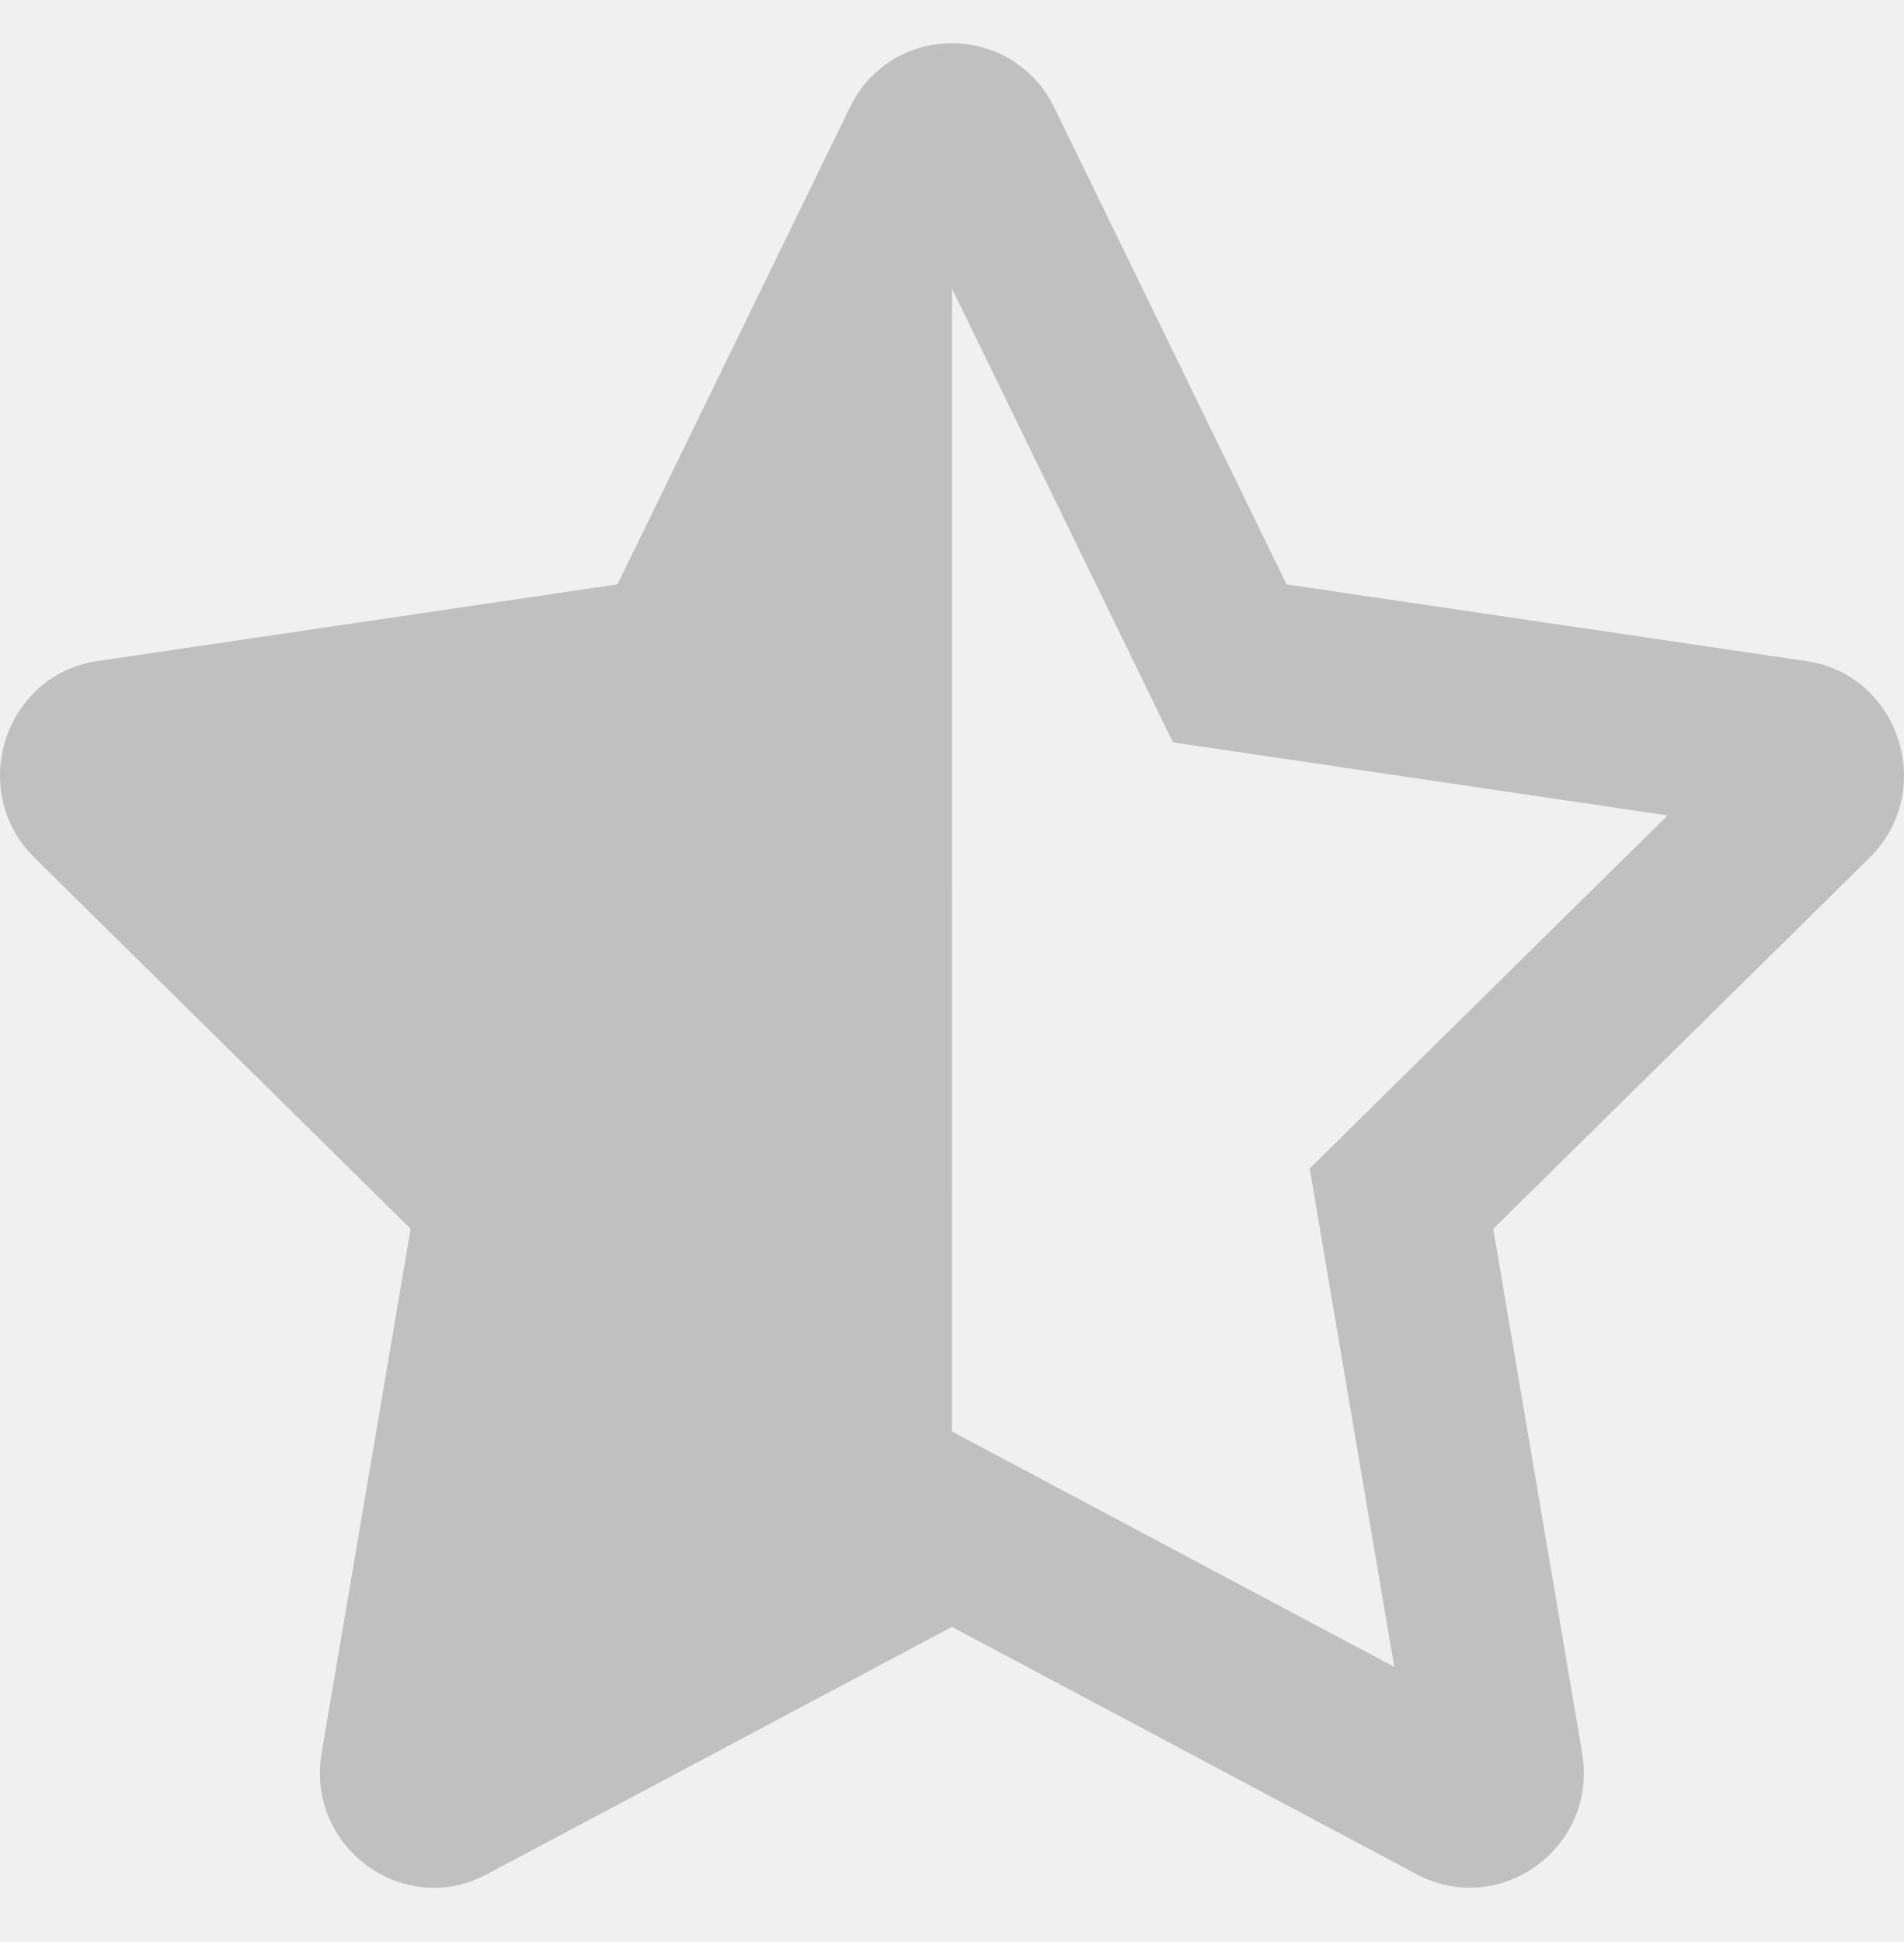
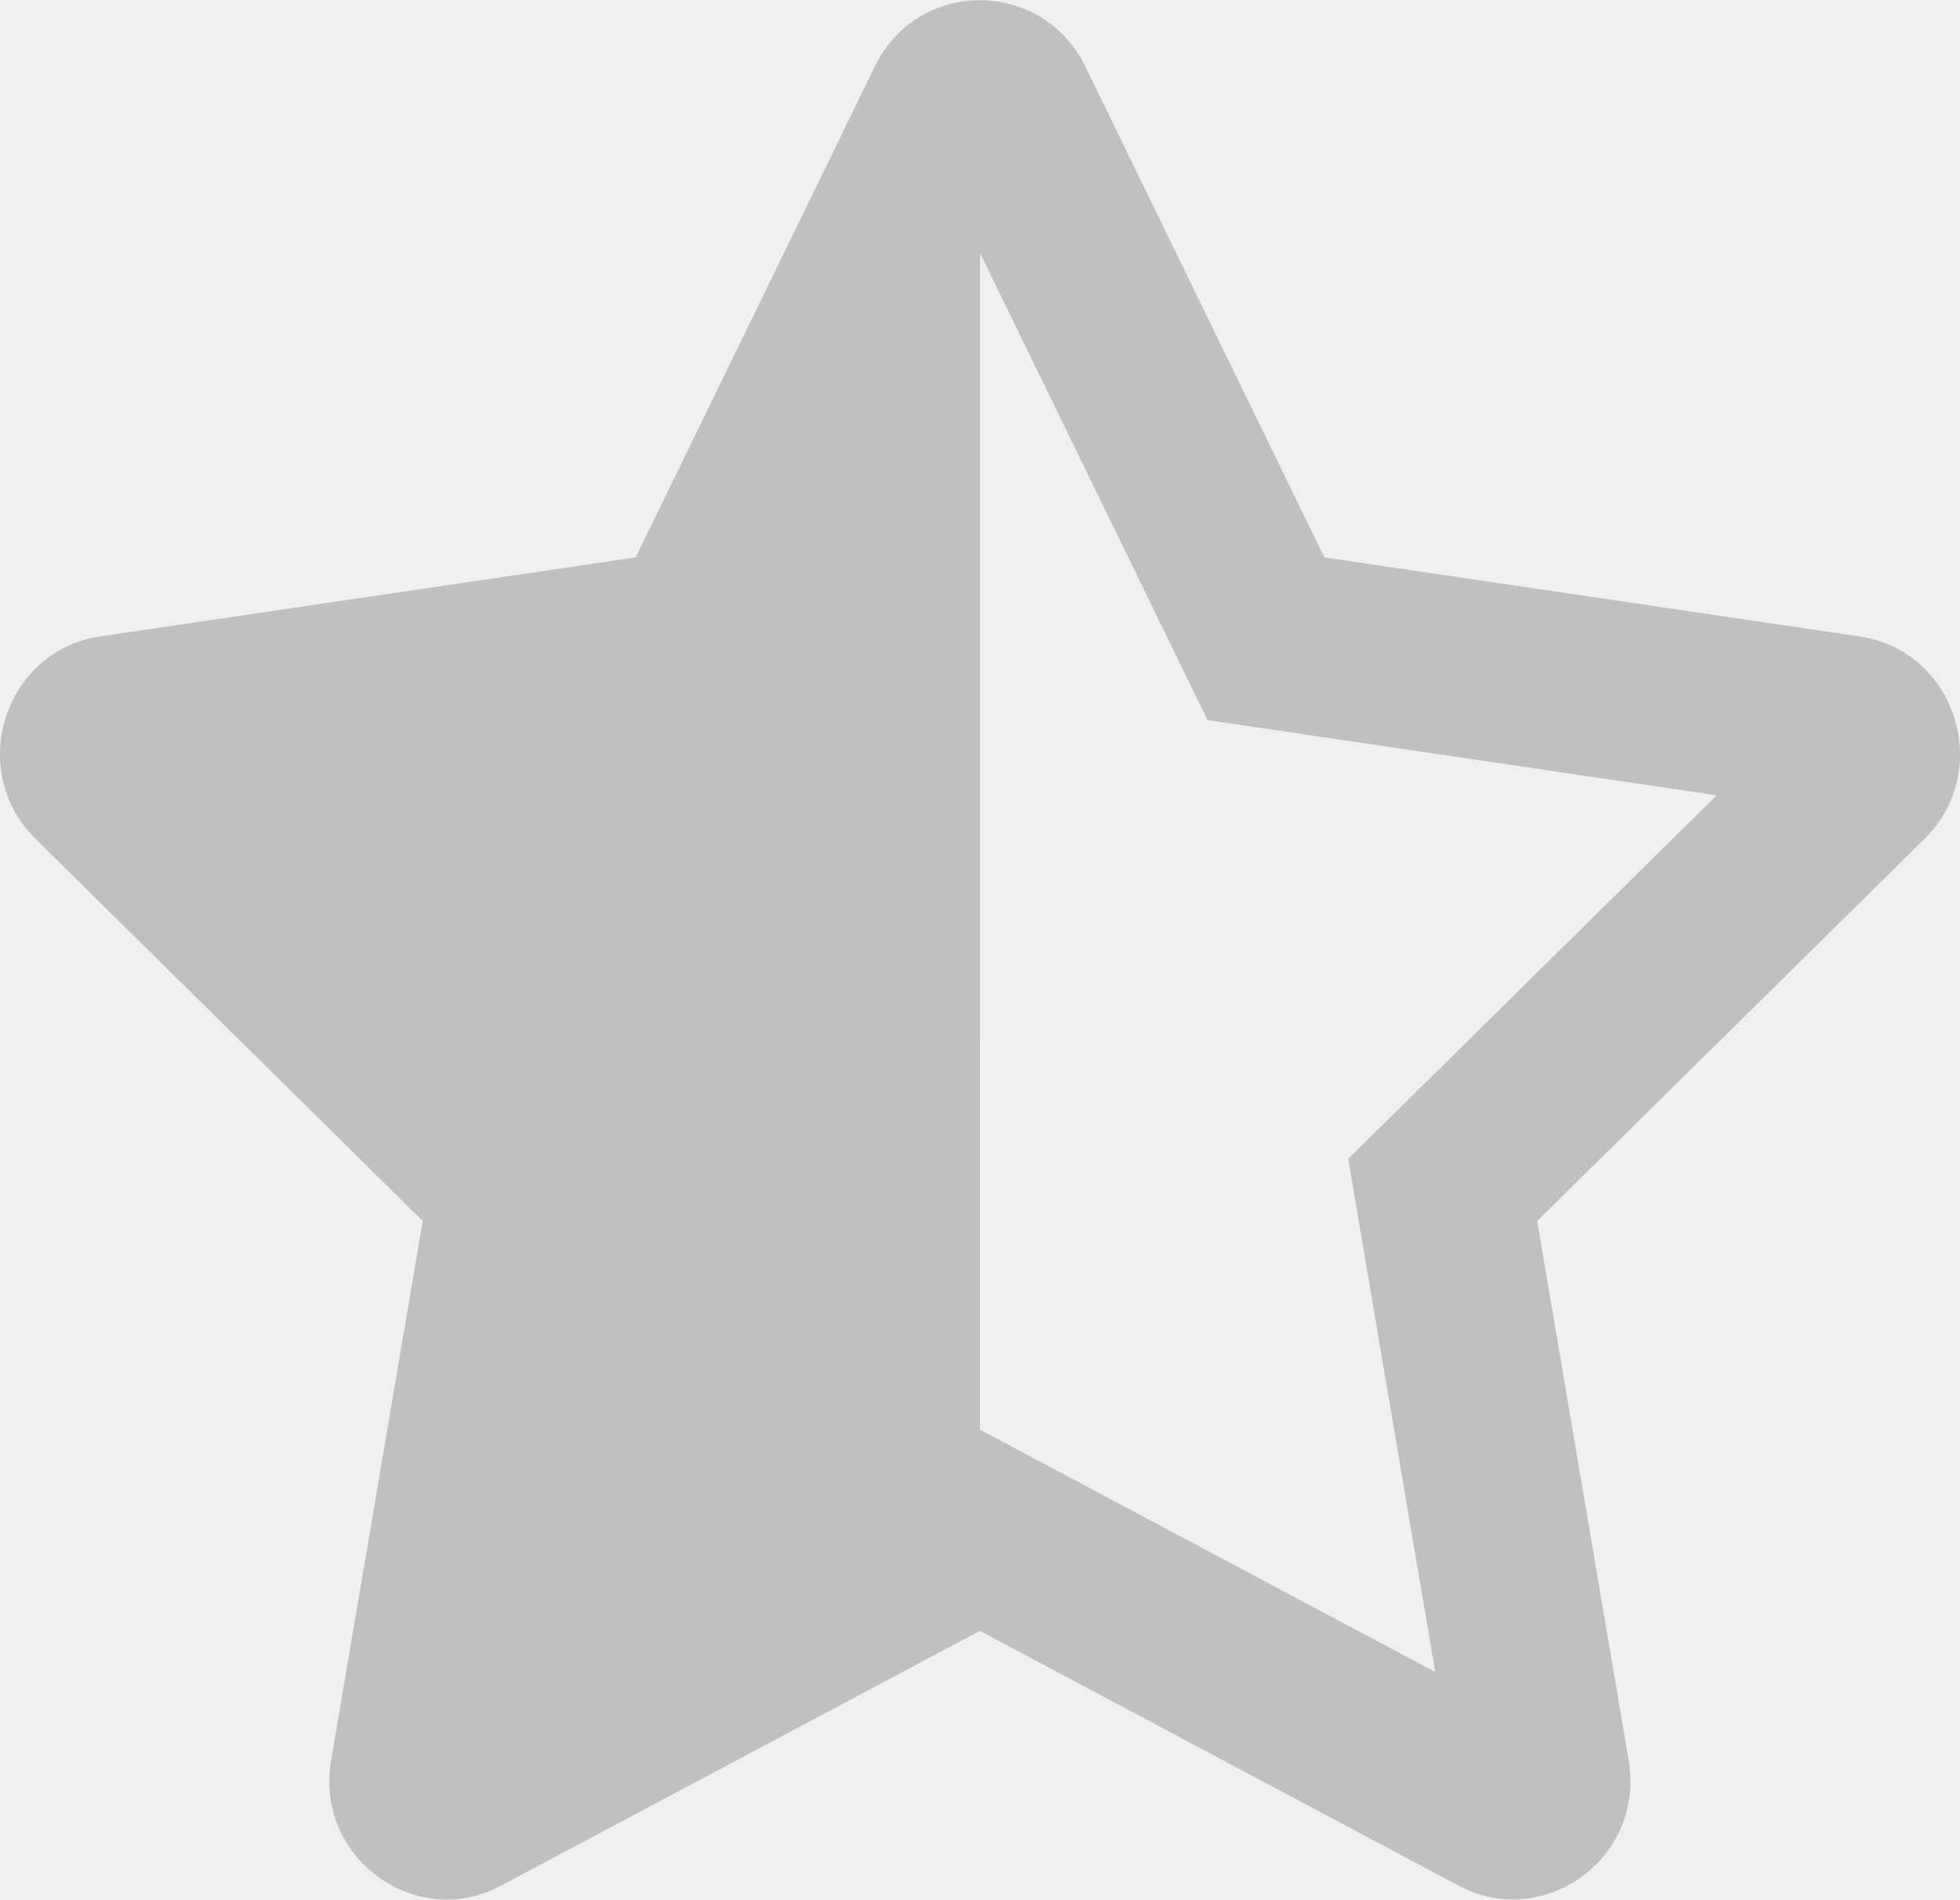
- <svg xmlns="http://www.w3.org/2000/svg" width="100" height="102" viewBox="0 0 100 102" fill="none">
-   <g clip-path="url(#clip0_456_4)">
-     <path d="M94.879 34.725L67.571 30.693L55.368 5.641C54.271 3.402 52.131 2.271 49.991 2.271C47.864 2.271 45.739 3.387 44.638 5.641L32.431 30.691L5.121 34.72C0.224 35.439 -1.739 41.549 1.812 45.05L21.567 64.54L16.892 92.07C16.228 96.002 19.323 99.156 22.789 99.156C23.709 99.156 24.655 98.935 25.564 98.447L49.995 85.45L74.424 98.45C75.33 98.933 76.274 99.152 77.19 99.152C80.66 99.152 83.761 96.009 83.097 92.075L78.427 64.544L98.187 45.057C101.739 41.557 99.776 35.444 94.879 34.725V34.725ZM72.166 58.038L68.785 61.373L69.584 66.081L73.226 87.549L54.172 77.408L49.996 75.186L50.002 15.165L59.523 34.71L61.608 38.993L66.274 39.681L87.586 42.828L72.166 58.038V58.038Z" fill="black" fill-opacity="0.2" />
-   </g>
-   <defs>
-     <clipPath id="clip0_456_4">
-       <rect width="100" height="101.427" fill="white" />
-     </clipPath>
-   </defs>
+ <svg xmlns="http://www.w3.org/2000/svg" width="841" height="815" viewBox="0 0 841 815" fill="none">
+   <path d="M797.93 273.041L568.271 239.128L465.641 28.44C456.415 9.614 438.418 0.097 420.421 0.097C402.534 0.097 384.663 9.486 375.406 28.44L272.744 239.112L43.07 272.993C1.883 279.041 -14.623 330.428 15.235 359.869L181.38 523.785L142.06 755.304C136.474 788.374 162.504 814.903 191.657 814.903C199.392 814.903 207.347 813.041 214.988 808.935L420.453 699.637L625.902 808.967C633.527 813.025 641.466 814.871 649.17 814.871C678.354 814.871 704.431 788.438 698.846 755.352L659.573 523.817L825.749 359.933C855.623 330.491 839.117 279.088 797.93 273.041V273.041ZM606.916 469.104L578.485 497.145L585.201 536.739L615.828 717.285L455.583 632.001L420.469 613.318L420.516 108.536L500.583 272.914L518.125 308.928L557.366 314.72L736.597 341.186L606.916 469.104V469.104Z" fill="black" fill-opacity="0.2" />
</svg>
